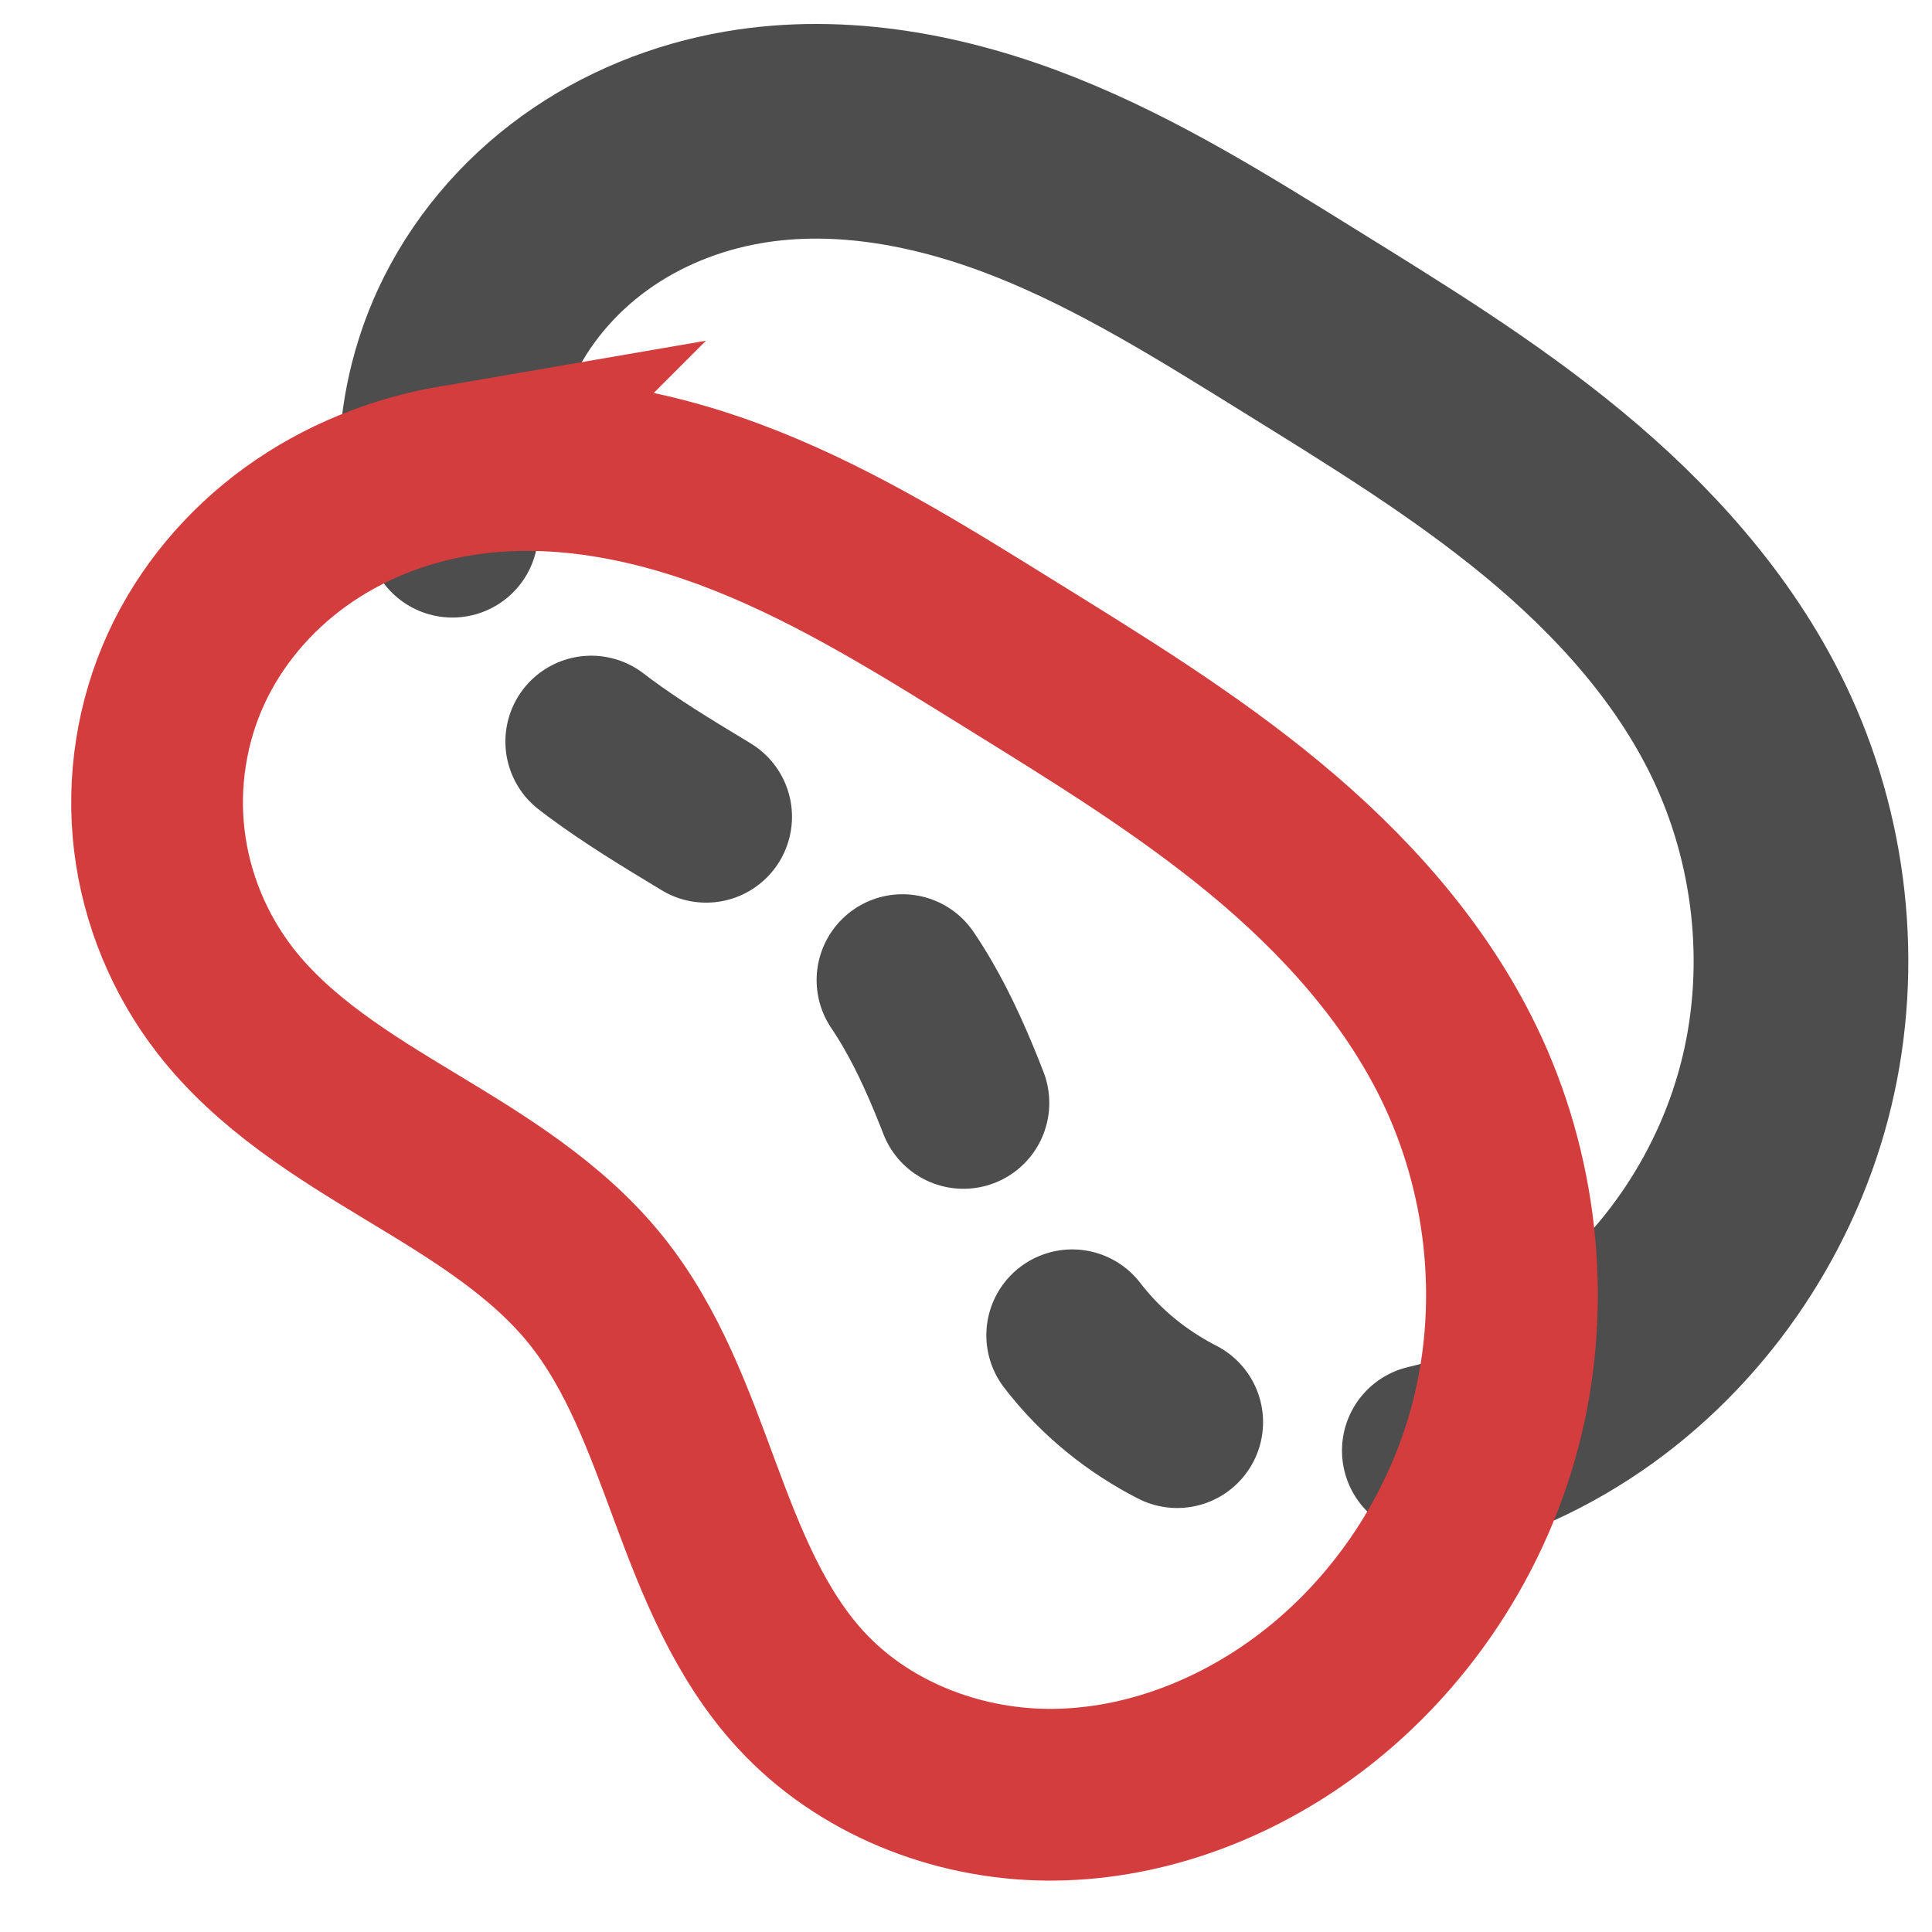
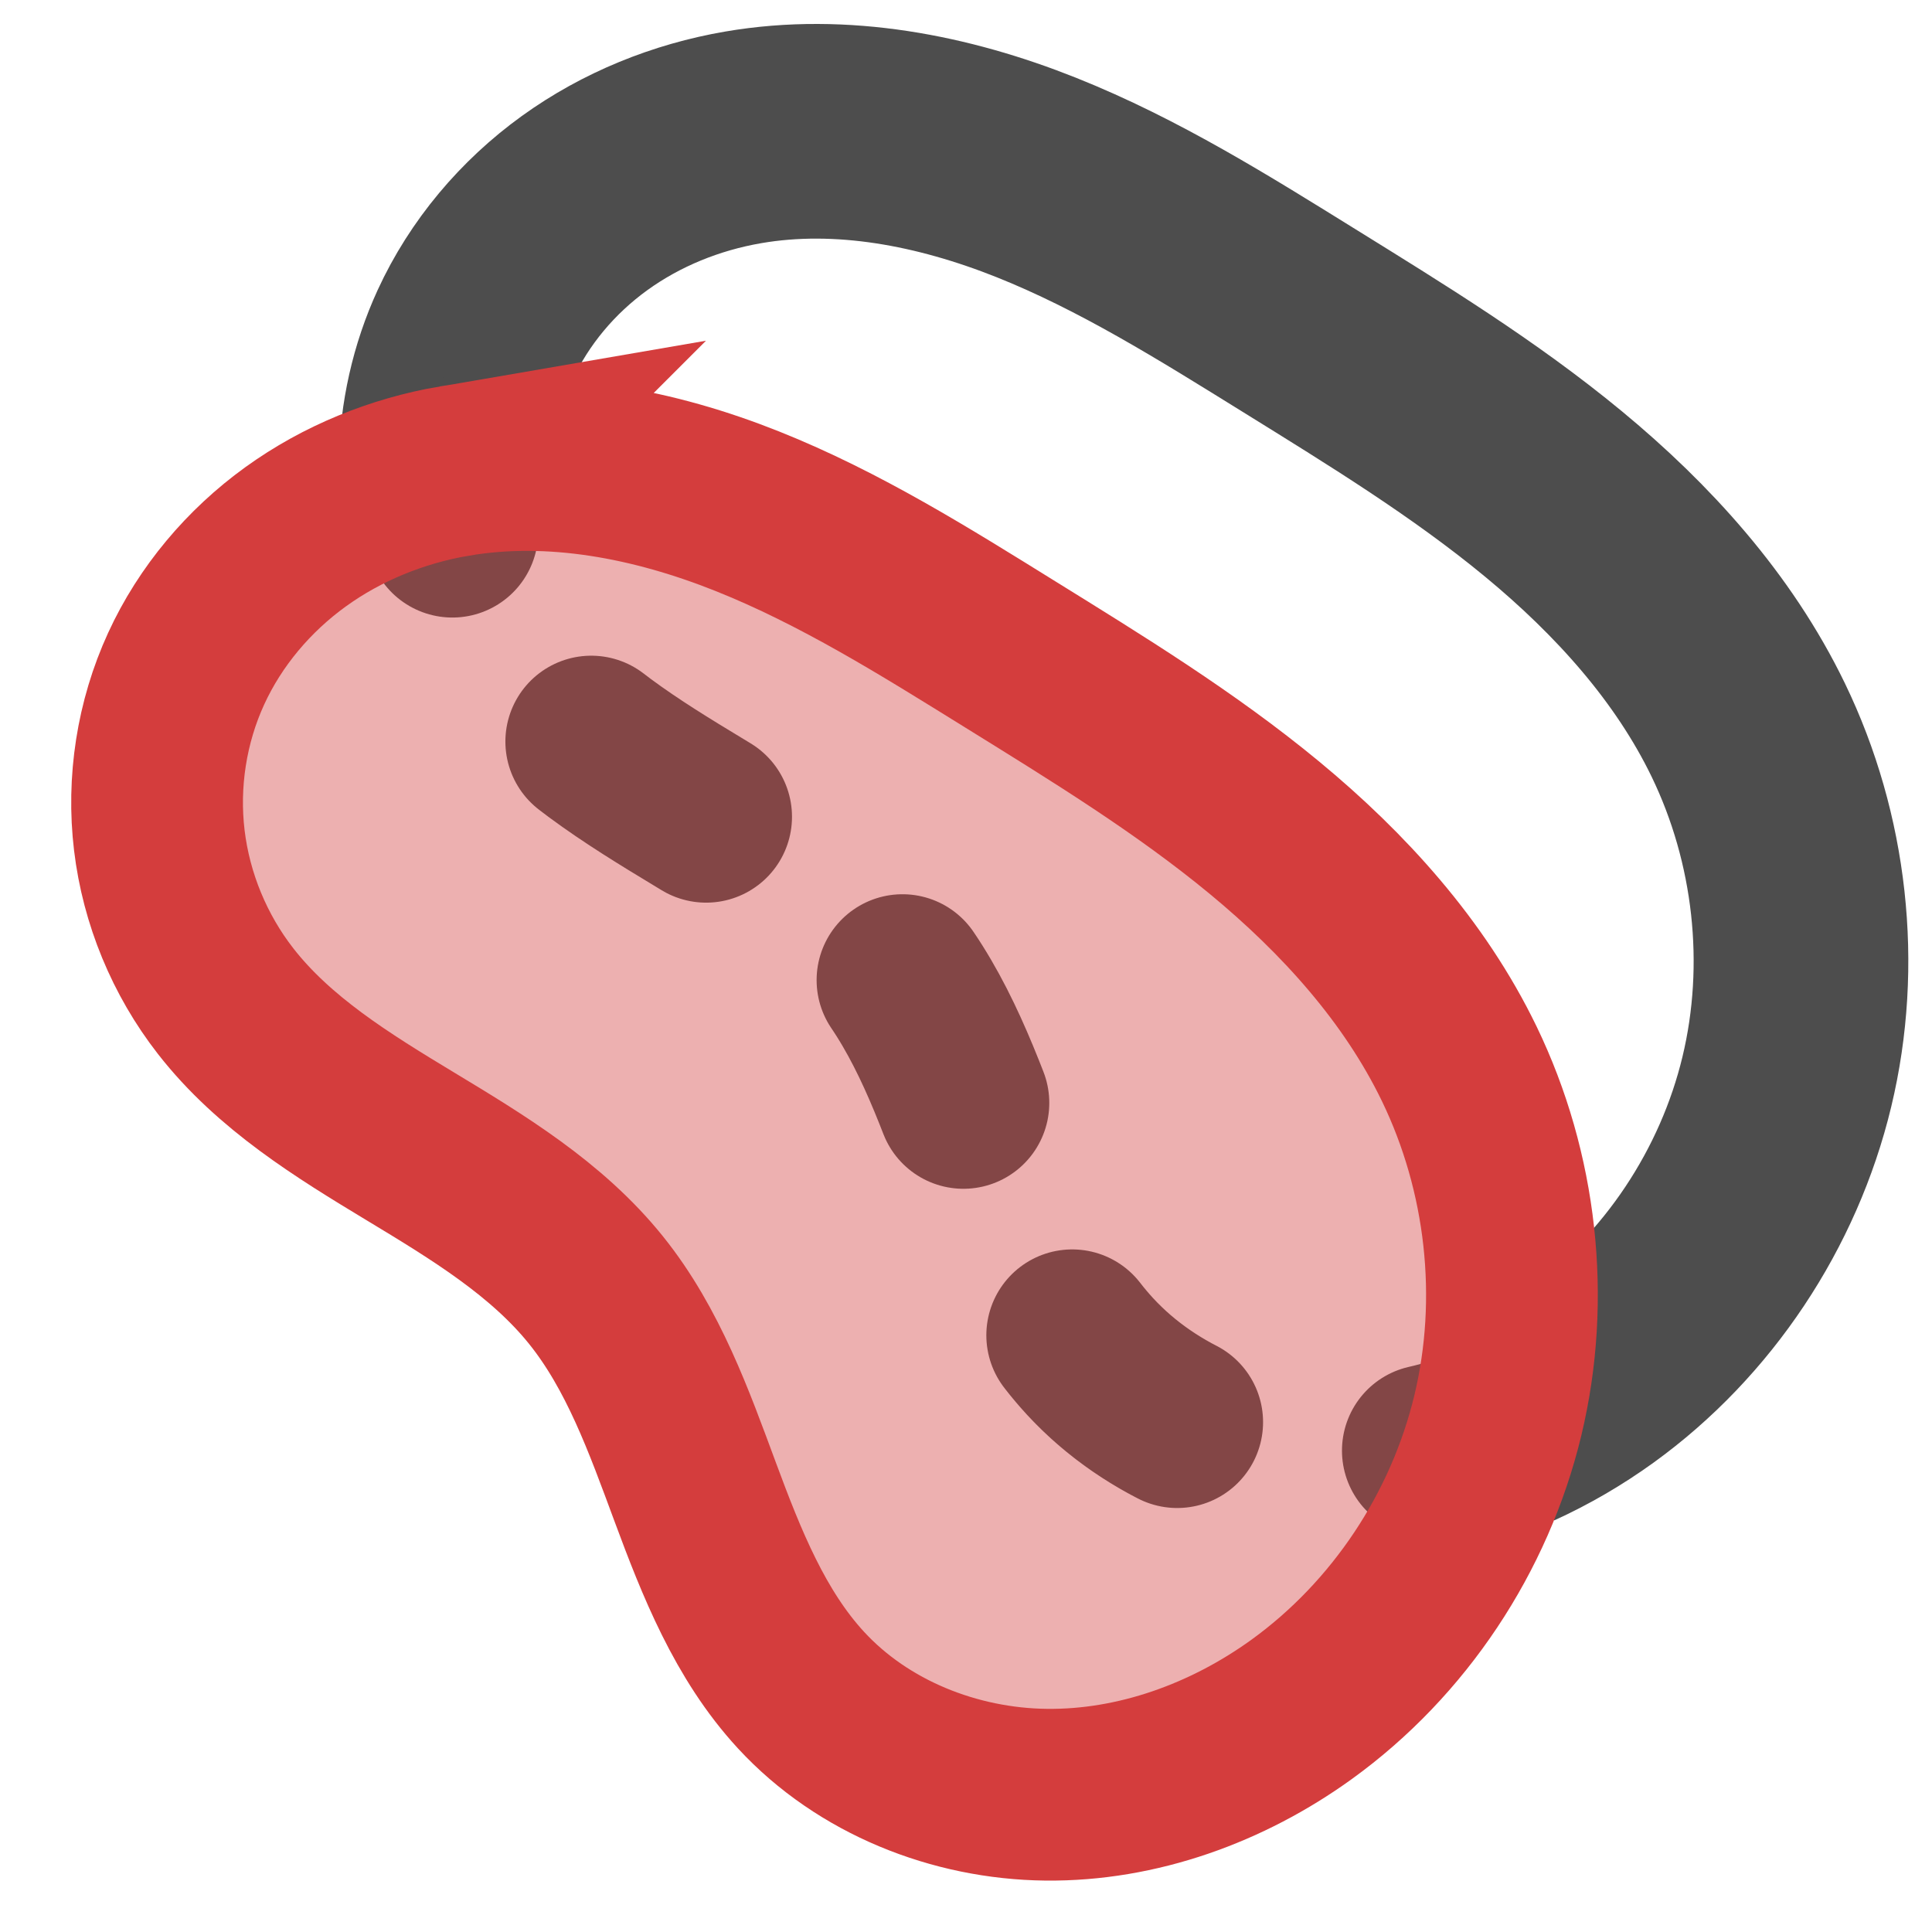
<svg xmlns="http://www.w3.org/2000/svg" data-name="Layer 1" viewBox="0 0 90 90" version="1.1" id="svg8" width="90" height="90">
  <defs id="defs12">
    </defs>
  <path id="path1190" style="fill:none;stroke:#4d4d4d;stroke-width:10;stroke-linecap:butt;stroke-linejoin:miter;stroke-miterlimit:4;stroke-dasharray:none;stroke-opacity:1" d="M 70.333 66.274 C 71.656 65.672 72.92 64.934 74.097 64.085 C 78.64 60.803 81.928 55.842 83.238 50.393 C 84.548 44.944 83.882 39.052 81.441 34.007 C 79.356 29.697 76.06 26.063 72.369 23.013 C 68.678 19.963 64.579 17.452 60.51 14.928 C 56.557 12.477 52.591 9.989 48.271 8.266 C 43.95 6.543 39.205 5.611 34.621 6.399 L 34.621 6.399 C 31.97 6.854 29.411 7.886 27.231 9.461 C 25.051 11.036 23.257 13.157 22.135 15.601 C 21.275 17.474 20.816 19.527 20.782 21.587 " />
  <path id="path2449" style="fill:none;stroke:#4d4d4d;stroke-width:8;stroke-linecap:round;stroke-linejoin:miter;stroke-miterlimit:4;stroke-dasharray:6.4,12;stroke-opacity:1;stroke-dashoffset:21.6" d="M 20.782 21.587 C 20.77 22.259 20.804 22.933 20.884 23.601 C 21.209 26.315 22.292 28.933 23.971 31.089 C 26.226 33.984 29.432 35.957 32.573 37.854 C 35.714 39.751 38.932 41.696 41.231 44.557 C 43.429 47.292 44.631 50.672 45.851 53.962 C 47.071 57.253 48.399 60.607 50.778 63.187 C 53.663 66.314 57.941 68.012 62.195 68.058 C 64.997 68.089 67.776 67.436 70.333 66.274 " />
-   <path style="fill:none;stroke:#d43d3d;stroke-width:8;stroke-linecap:butt;stroke-linejoin:miter;stroke-miterlimit:4;stroke-dasharray:none;stroke-opacity:1" d="m 21.158,21.944 c -2.651,0.455 -5.209,1.488 -7.389,3.063 -2.18,1.575 -3.974,3.696 -5.096,6.14 -1.141,2.484 -1.576,5.286 -1.251,8 0.325,2.714 1.407,5.332 3.087,7.488 2.255,2.895 5.461,4.868 8.602,6.765 3.141,1.897 6.359,3.842 8.657,6.703 2.198,2.736 3.4,6.115 4.62,9.406 1.22,3.29 2.548,6.645 4.927,9.224 2.884,3.127 7.162,4.825 11.416,4.872 4.254,0.047 8.453,-1.483 11.902,-3.974 4.543,-3.281 7.831,-8.242 9.141,-13.691 1.31,-5.449 0.643,-11.341 -1.797,-16.386 -2.085,-4.311 -5.381,-7.944 -9.072,-10.994 -3.691,-3.05 -7.79,-5.561 -11.859,-8.085 -3.953,-2.452 -7.918,-4.939 -12.239,-6.662 -4.32,-1.723 -9.066,-2.655 -13.65,-1.868 z" id="path1190-6" />
+   <path style="fill:#d43d3d;stroke:#d43d3d;stroke-width:8;stroke-linecap:butt;stroke-linejoin:miter;stroke-miterlimit:4;stroke-dasharray:none;stroke-opacity:1;fill-opacity:0.403" d="m 21.158,21.944 c -2.651,0.455 -5.209,1.488 -7.389,3.063 -2.18,1.575 -3.974,3.696 -5.096,6.14 -1.141,2.484 -1.576,5.286 -1.251,8 0.325,2.714 1.407,5.332 3.087,7.488 2.255,2.895 5.461,4.868 8.602,6.765 3.141,1.897 6.359,3.842 8.657,6.703 2.198,2.736 3.4,6.115 4.62,9.406 1.22,3.29 2.548,6.645 4.927,9.224 2.884,3.127 7.162,4.825 11.416,4.872 4.254,0.047 8.453,-1.483 11.902,-3.974 4.543,-3.281 7.831,-8.242 9.141,-13.691 1.31,-5.449 0.643,-11.341 -1.797,-16.386 -2.085,-4.311 -5.381,-7.944 -9.072,-10.994 -3.691,-3.05 -7.79,-5.561 -11.859,-8.085 -3.953,-2.452 -7.918,-4.939 -12.239,-6.662 -4.32,-1.723 -9.066,-2.655 -13.65,-1.868 z" id="path1190-6" />
</svg>
